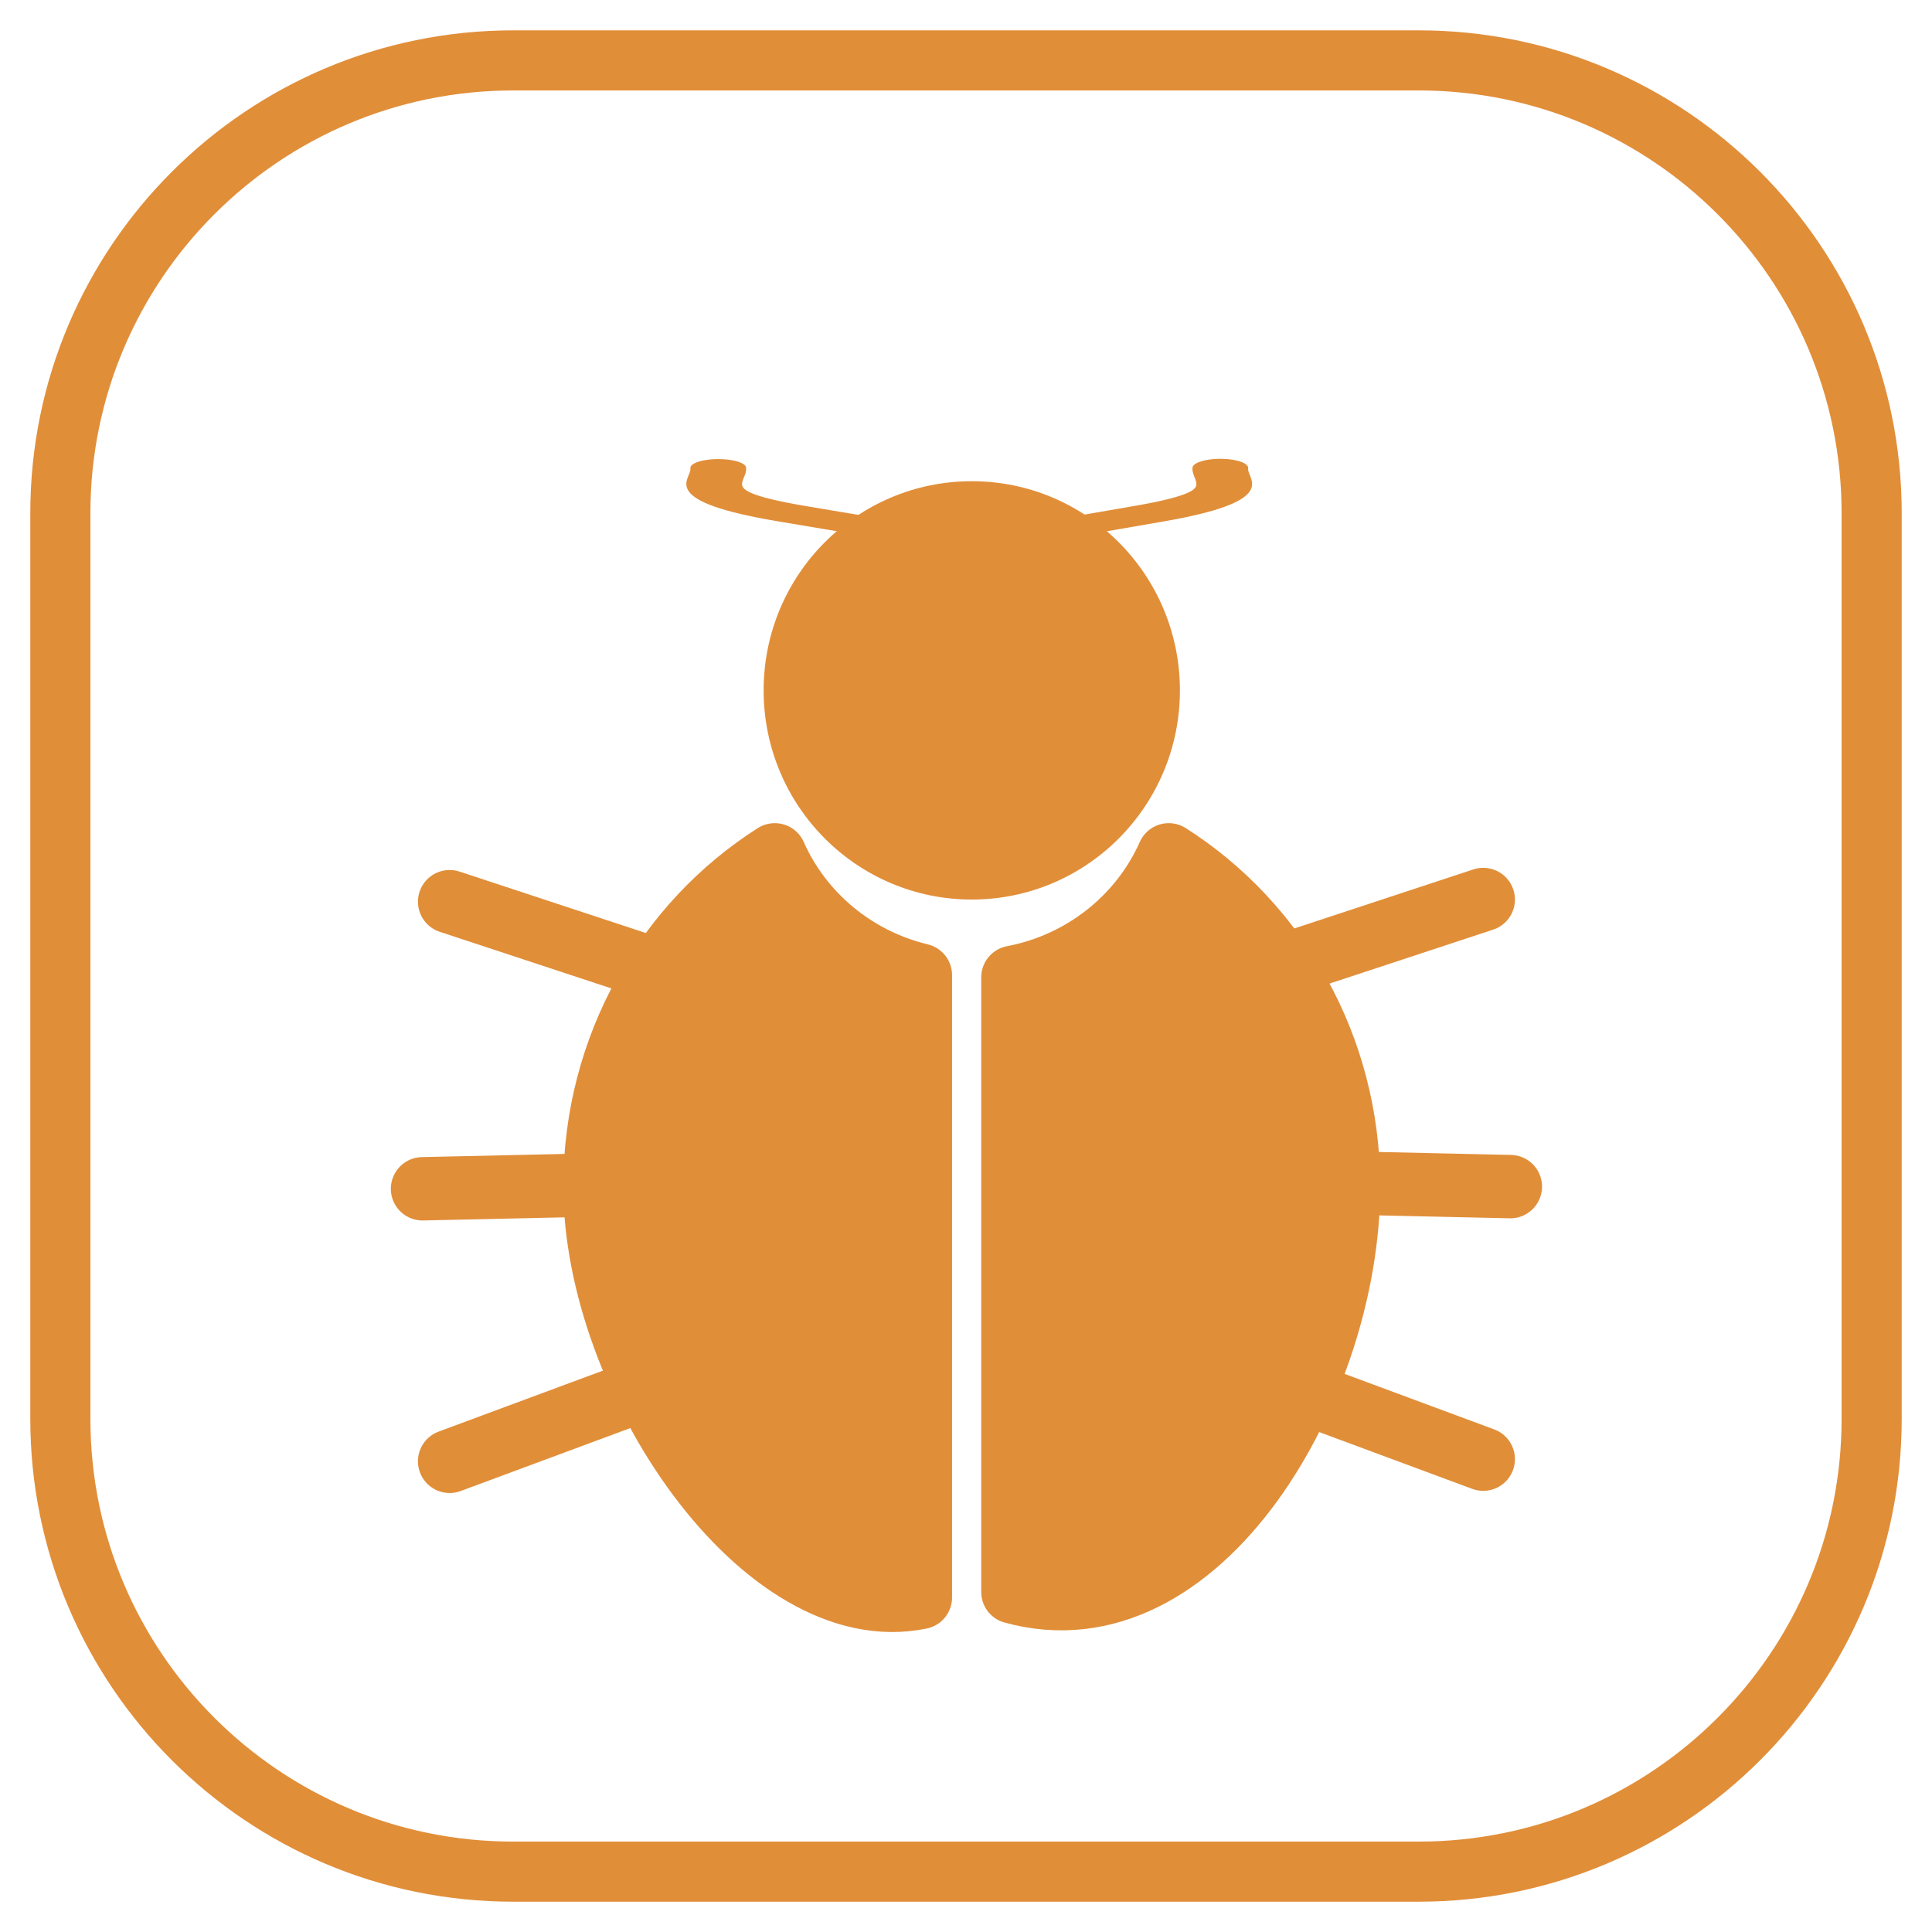
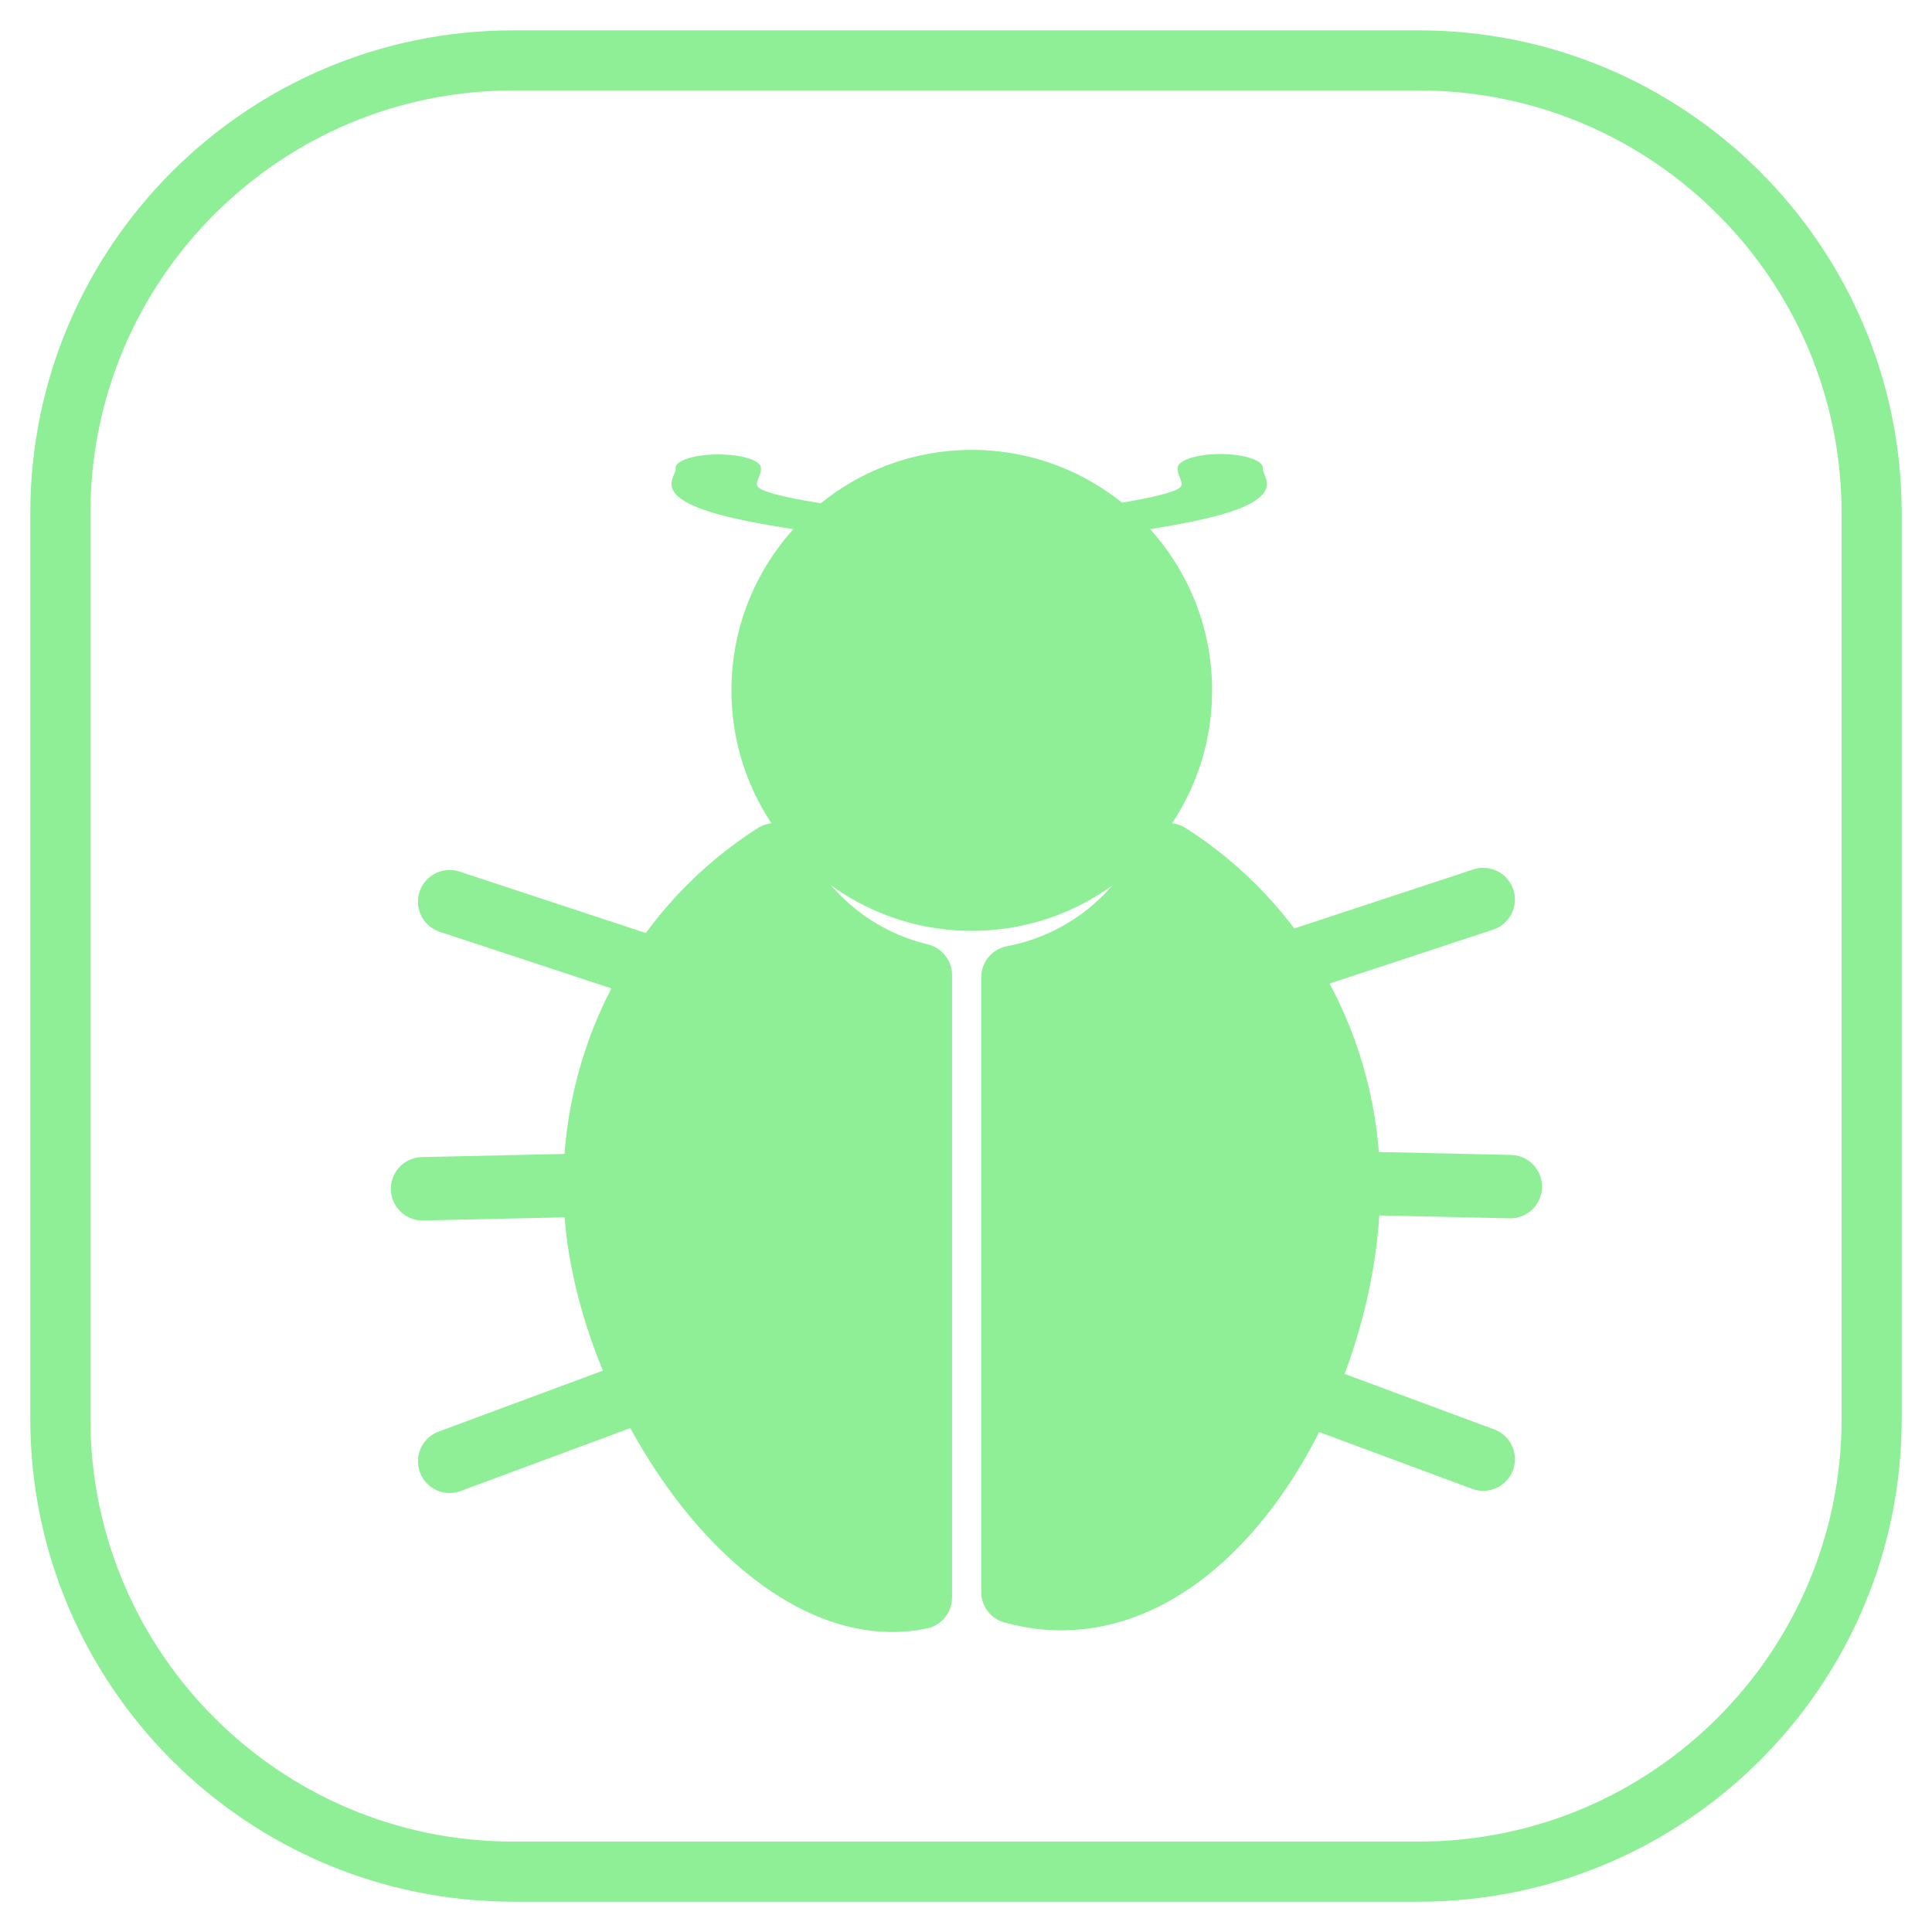
<svg xmlns="http://www.w3.org/2000/svg" width="100%" height="100%" viewBox="0 0 32 32" version="1.1" xml:space="preserve" style="fill-rule:evenodd;clip-rule:evenodd;stroke-linecap:round;stroke-linejoin:round;stroke-miterlimit:1.5;">
-   <rect id="Artboard1" x="0" y="0" width="32" height="32" style="fill:none;" />
-   <g id="Artboard11">
+   <rect id="Green" x="0" y="0" width="32" height="32" style="fill:none;" />
+   <g id="Green1">
    <g transform="matrix(1.03705,0,0,1.03705,-0.460588,-0.659827)">
      <g id="BG">
-         <path d="M30.337,8.833C30.337,4.841 27.096,1.601 23.104,1.601L8.64,1.601C4.649,1.601 1.408,4.841 1.408,8.833L1.408,23.297C1.408,27.288 4.649,30.529 8.64,30.529L23.104,30.529C27.096,30.529 30.337,27.288 30.337,23.297L30.337,8.833Z" style="fill:none;stroke:rgb(225,142,57);stroke-width:0.96px;" />
+         <path d="M30.337,8.833C30.337,4.841 27.096,1.601 23.104,1.601L8.64,1.601C4.649,1.601 1.408,4.841 1.408,8.833L1.408,23.297C1.408,27.288 4.649,30.529 8.64,30.529L23.104,30.529C27.096,30.529 30.337,27.288 30.337,23.297L30.337,8.833Z" style="fill:none;stroke:rgb(142,239,151);stroke-width:0.96px;" />
      </g>
    </g>
    <g id="Debugger">
      <g transform="matrix(0.552479,0,0,0.537459,5.72229,1.11992)">
-         <ellipse cx="18.776" cy="19.192" rx="6.24" ry="6.446" style="fill:rgb(225,142,57);" />
+         <ellipse cx="18.776" cy="19.192" rx="6.24" ry="6.446" style="fill:rgb(142,239,151);stroke:rgb(142,239,151);stroke-width:1.93px;" />
      </g>
      <g transform="matrix(1.39721,0,0,0.455926,-8.33235,5.12711)">
-         <path d="M18.654,7.895C18.654,7.895 18.377,8.063 19.593,7.412C20.808,6.761 20.409,6.236 20.43,5.753" style="fill:none;stroke:rgb(225,142,57);stroke-width:0.66px;" />
+         <path d="M18.654,7.895C18.654,7.895 18.377,8.063 19.593,7.412C20.808,6.761 20.409,6.236 20.43,5.753" style="fill:none;stroke:rgb(142,239,151);stroke-width:1.01px;" />
      </g>
      <g transform="matrix(-1.4426,0,0,0.455926,41.3688,5.12711)">
-         <path d="M18.654,7.895C18.654,7.895 18.377,8.063 19.593,7.412C20.808,6.761 20.409,6.236 20.43,5.753" style="fill:none;stroke:rgb(225,142,57);stroke-width:0.64px;" />
+         <path d="M18.654,7.895C18.654,7.895 18.377,8.063 19.593,7.412C20.808,6.761 20.409,6.236 20.43,5.753" style="fill:none;stroke:rgb(142,239,151);stroke-width:0.98px;" />
      </g>
-       <path d="M21.228,16L24.567,14.899" style="fill:none;stroke:rgb(225,142,57);stroke-width:1.05px;" />
-       <path d="M15.244,26.459C12.649,26.997 9.855,22.856 9.855,19.653C9.855,17.331 11.047,15.294 12.833,14.159C13.268,15.142 14.158,15.891 15.244,16.152L15.244,26.459ZM16.777,16.188C17.939,15.967 18.9,15.193 19.358,14.159C21.144,15.294 22.336,17.331 22.336,19.653C22.336,22.971 19.868,27.221 16.777,26.368L16.777,16.188Z" style="fill:rgb(225,142,57);stroke:rgb(225,142,57);stroke-width:1.05px;" />
-       <path d="M21.228,22.929L24.567,24.168" style="fill:none;stroke:rgb(225,142,57);stroke-width:1.05px;" />
-       <path d="M21.228,19.57L25.016,19.654" style="fill:none;stroke:rgb(225,142,57);stroke-width:1.05px;" />
+       <path d="M21.228,16L24.567,14.899" style="fill:none;stroke:rgb(142,239,151);stroke-width:1.05px;" />
+       <path d="M15.244,26.459C12.649,26.997 9.855,22.856 9.855,19.653C9.855,17.331 11.047,15.294 12.833,14.159C13.268,15.142 14.158,15.891 15.244,16.152L15.244,26.459ZM16.777,16.188C17.939,15.967 18.9,15.193 19.358,14.159C21.144,15.294 22.336,17.331 22.336,19.653C22.336,22.971 19.868,27.221 16.777,26.368L16.777,16.188Z" style="fill:rgb(142,239,151);stroke:rgb(142,239,151);stroke-width:1.05px;" />
+       <path d="M21.228,22.929L24.567,24.168" style="fill:none;stroke:rgb(142,239,151);stroke-width:1.05px;" />
+       <path d="M21.228,19.57L25.016,19.654" style="fill:none;stroke:rgb(142,239,151);stroke-width:1.05px;" />
      <g transform="matrix(-1,0,0,1,32.0145,0.0359697)">
-         <path d="M21.228,16L24.567,14.899" style="fill:none;stroke:rgb(225,142,57);stroke-width:1.05px;" />
+         <path d="M21.228,16L24.567,14.899" style="fill:none;stroke:rgb(142,239,151);stroke-width:1.05px;" />
      </g>
      <g transform="matrix(-1,0,0,1,32.0145,0.0359697)">
-         <path d="M21.228,22.929L24.567,24.168" style="fill:none;stroke:rgb(225,142,57);stroke-width:1.05px;" />
+         <path d="M21.228,22.929L24.567,24.168" style="fill:none;stroke:rgb(142,239,151);stroke-width:1.05px;" />
      </g>
      <g transform="matrix(-1,0,0,1,32.0145,0.0359697)">
-         <path d="M21.228,19.57L25.016,19.654" style="fill:none;stroke:rgb(225,142,57);stroke-width:1.05px;" />
+         <path d="M21.228,19.57L25.016,19.654" style="fill:none;stroke:rgb(142,239,151);stroke-width:1.05px;" />
      </g>
    </g>
  </g>
</svg>
